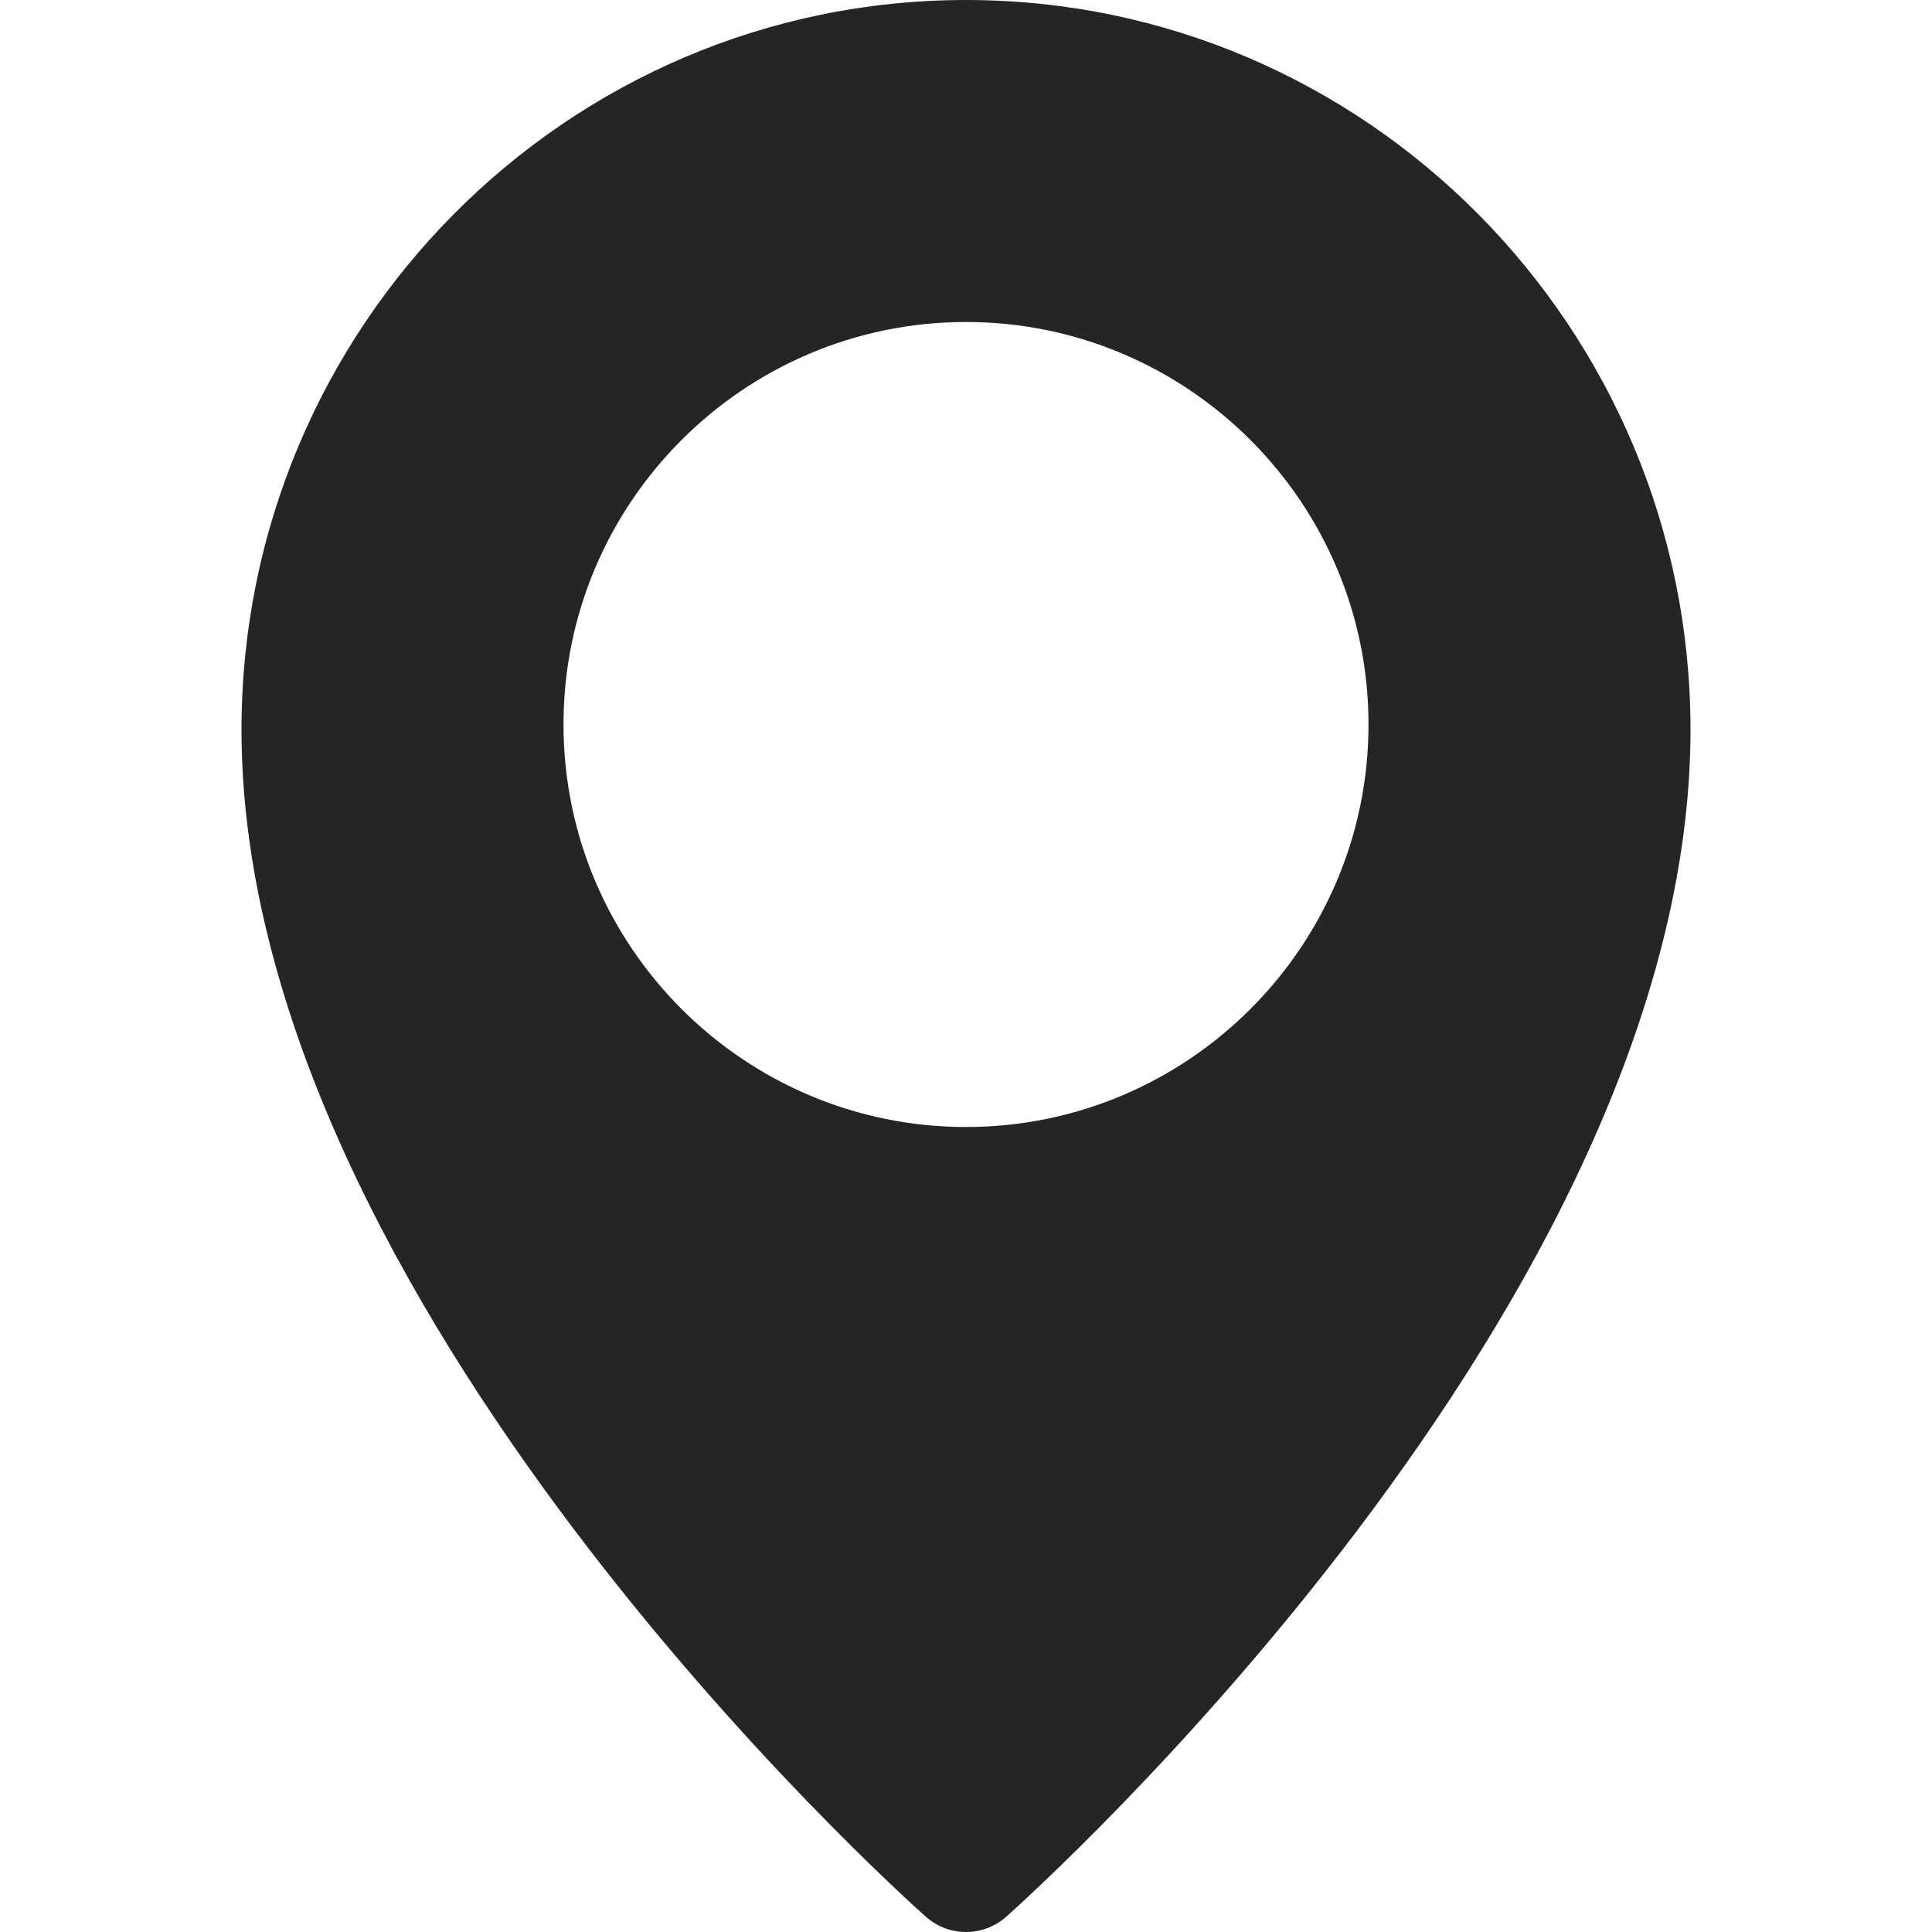
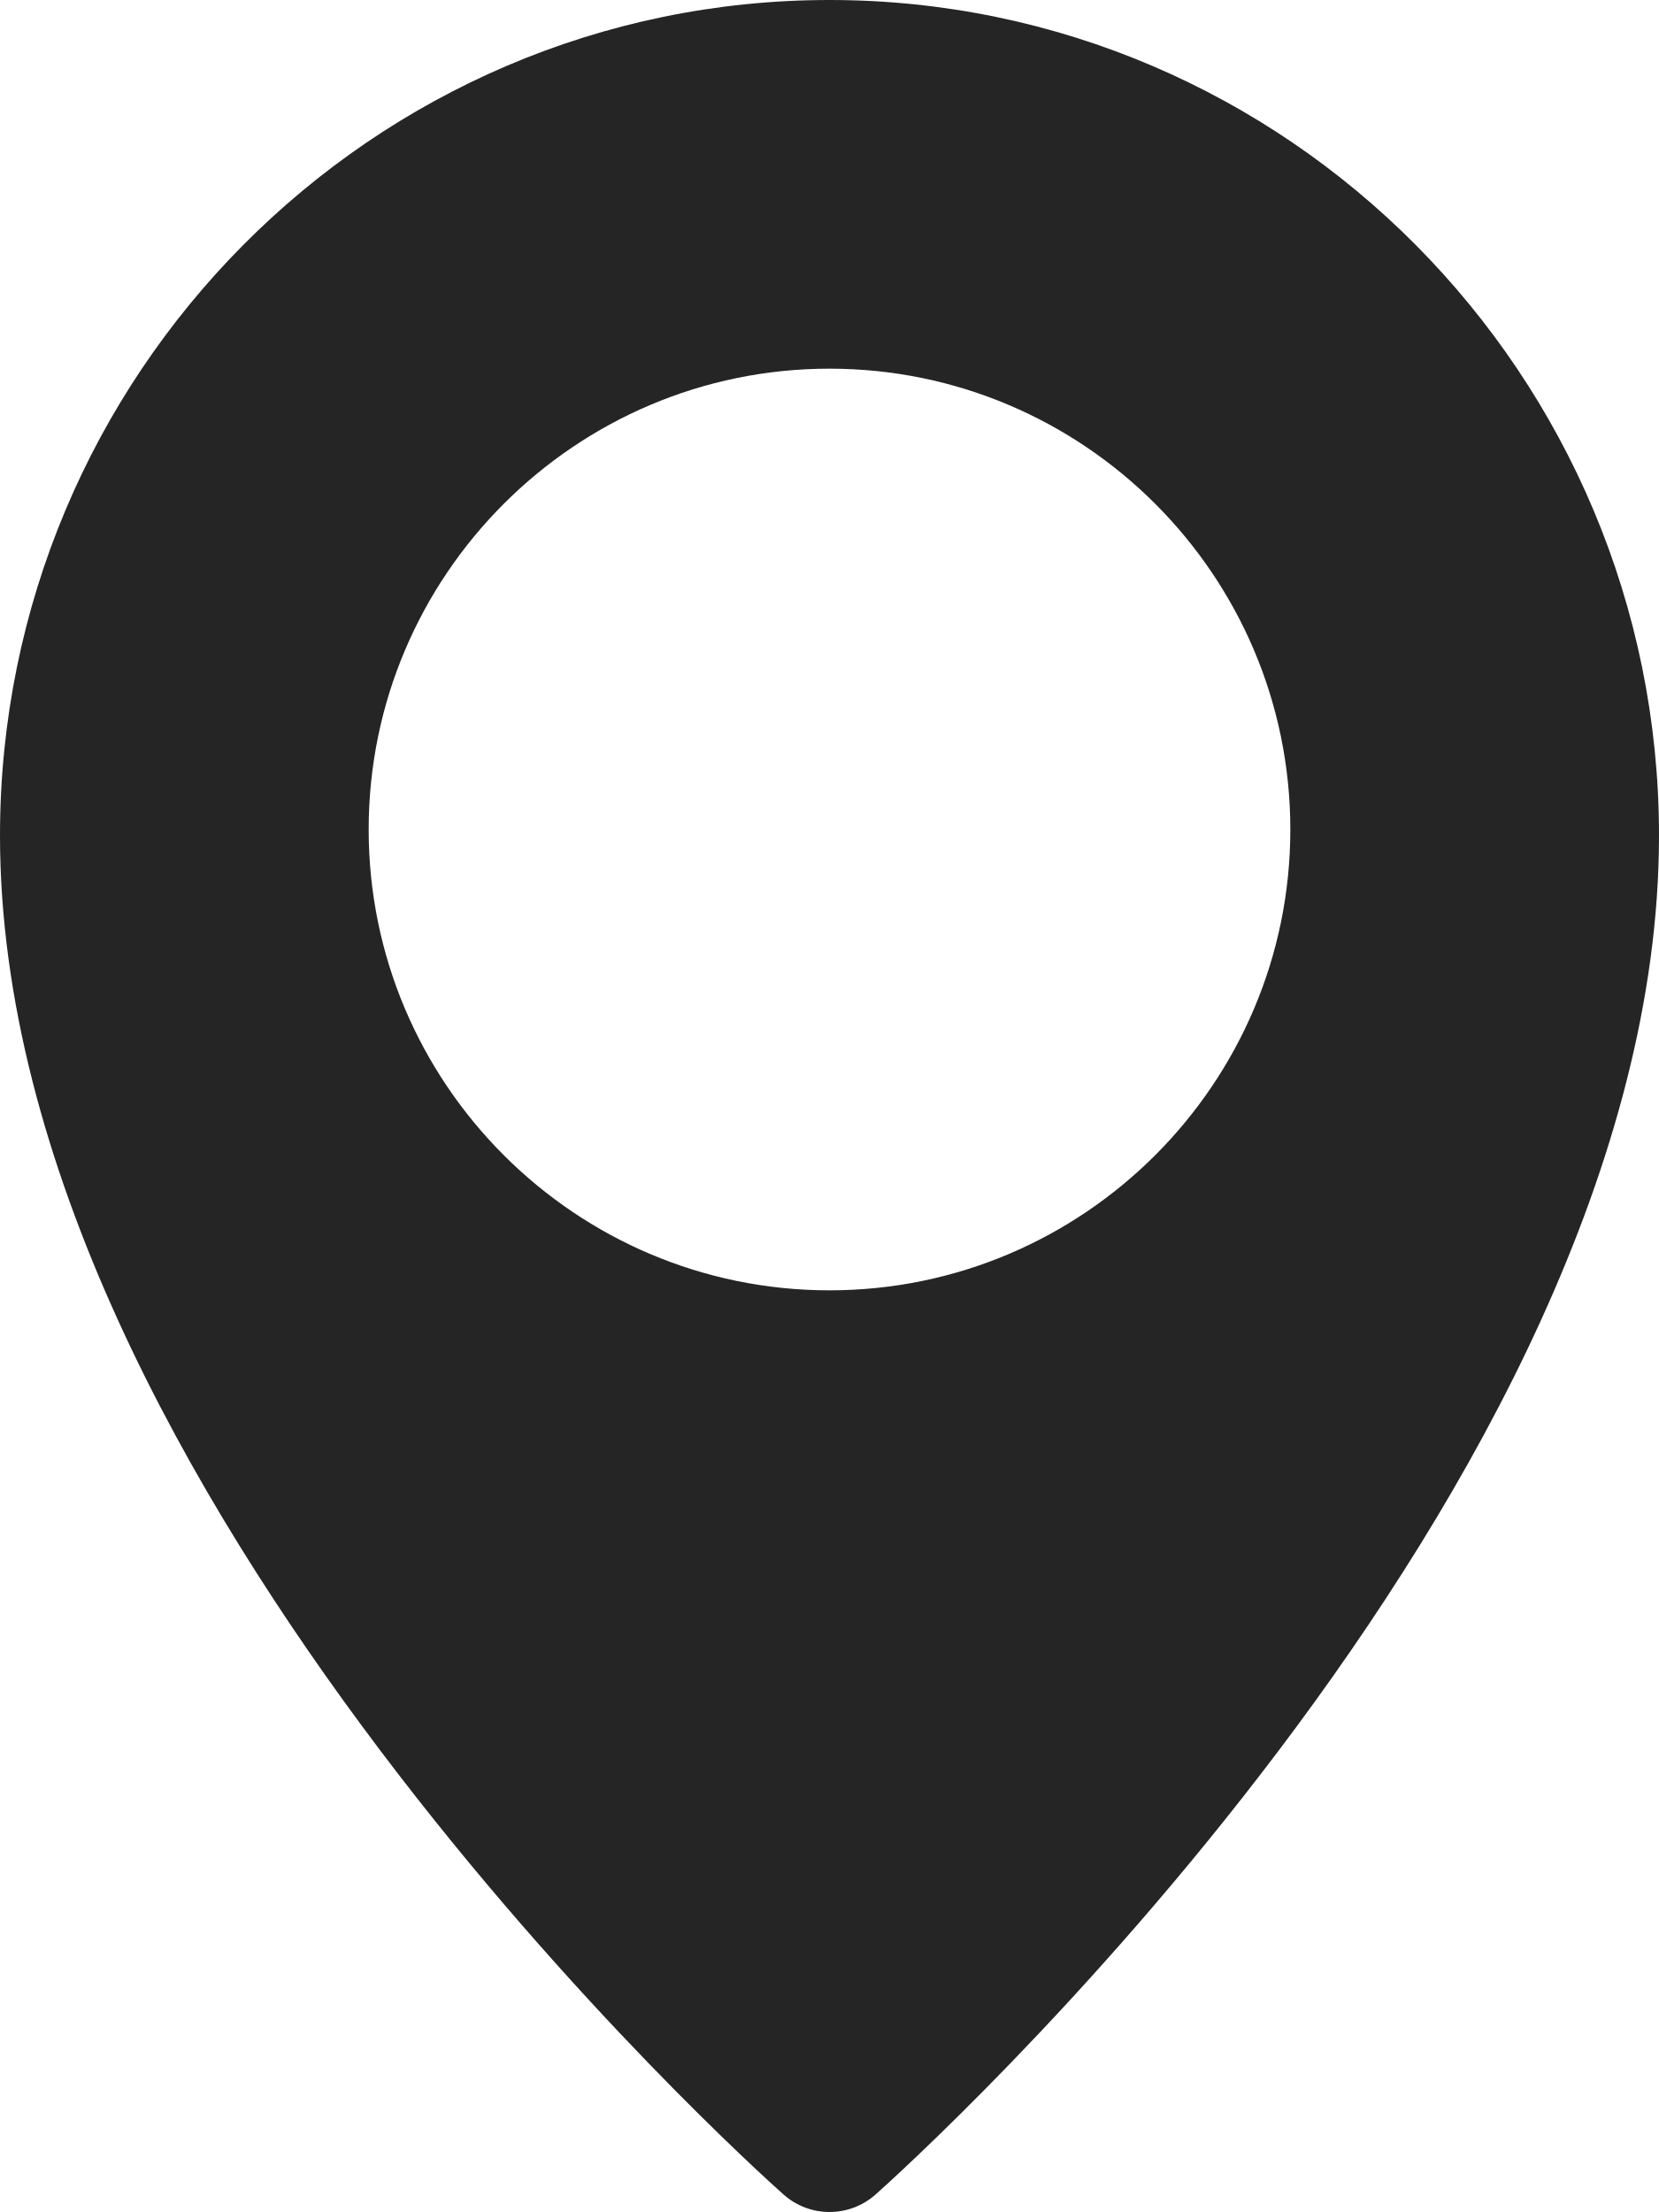
- <svg xmlns="http://www.w3.org/2000/svg" width="48" height="48" viewBox="0 0 48 48" fill="none">
-   <g id="Icon/Pin">
-     <g id="location-pin">
-       <path id="Shape" fill-rule="evenodd" clip-rule="evenodd" d="M24 0C14.076 0 6 8.132 6 18.13C6 32.336 22.308 47.004 23.002 47.62C23.288 47.874 23.644 48 24 48C24.356 48 24.712 47.874 24.998 47.622C25.692 47.004 42 32.336 42 18.13C42 8.132 33.924 0 24 0ZM24 28C18.486 28 14 23.514 14 18C14 12.486 18.486 8 24 8C29.514 8 34 12.486 34 18C34 23.514 29.514 28 24 28Z" fill="#252525" />
-     </g>
-   </g>
+ <svg xmlns="http://www.w3.org/2000/svg" width="18" height="24" viewBox="0 0 18 24" fill="none">
+   <path fill-rule="evenodd" clip-rule="evenodd" d="M9 0C4.038 0 0 4.066 0 9.065C0 16.168 8.154 23.502 8.501 23.81C8.644 23.937 8.822 24 9 24C9.178 24 9.356 23.937 9.499 23.811C9.846 23.502 18 16.168 18 9.065C18 4.066 13.962 0 9 0ZM9 14C6.243 14 4 11.757 4 9C4 6.243 6.243 4 9 4C11.757 4 14 6.243 14 9C14 11.757 11.757 14 9 14Z" fill="#252525" />
</svg>
